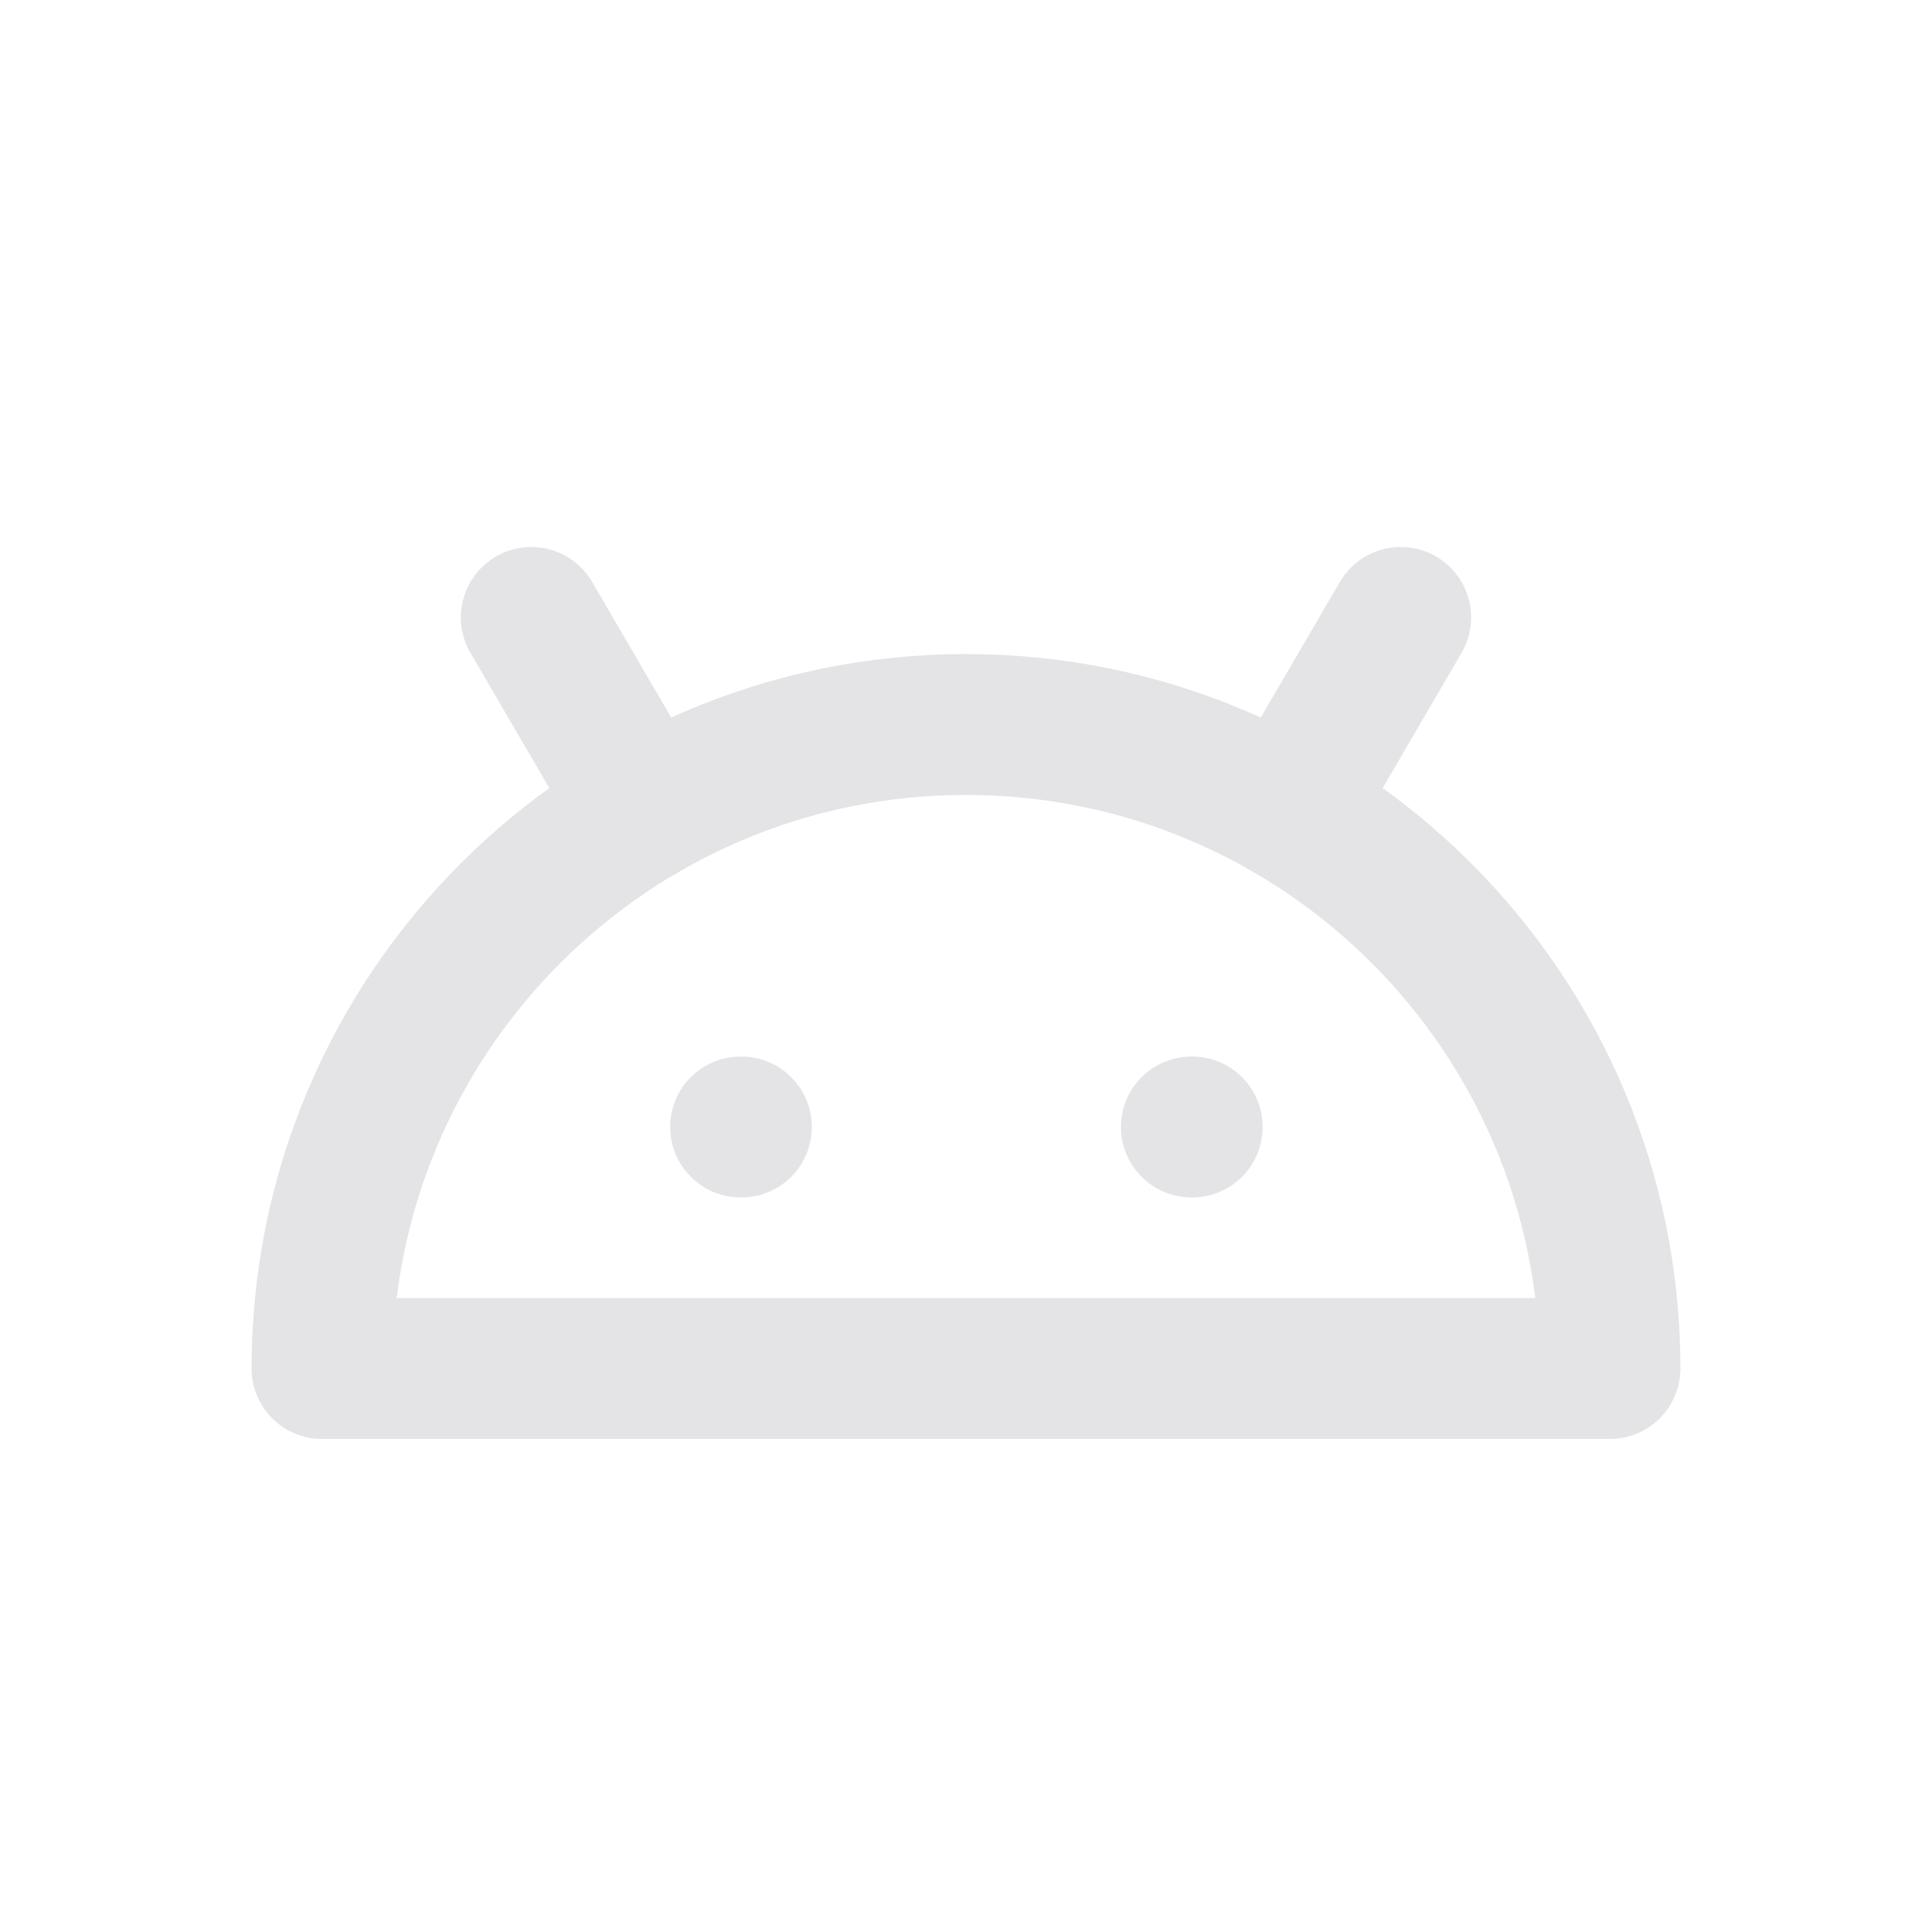
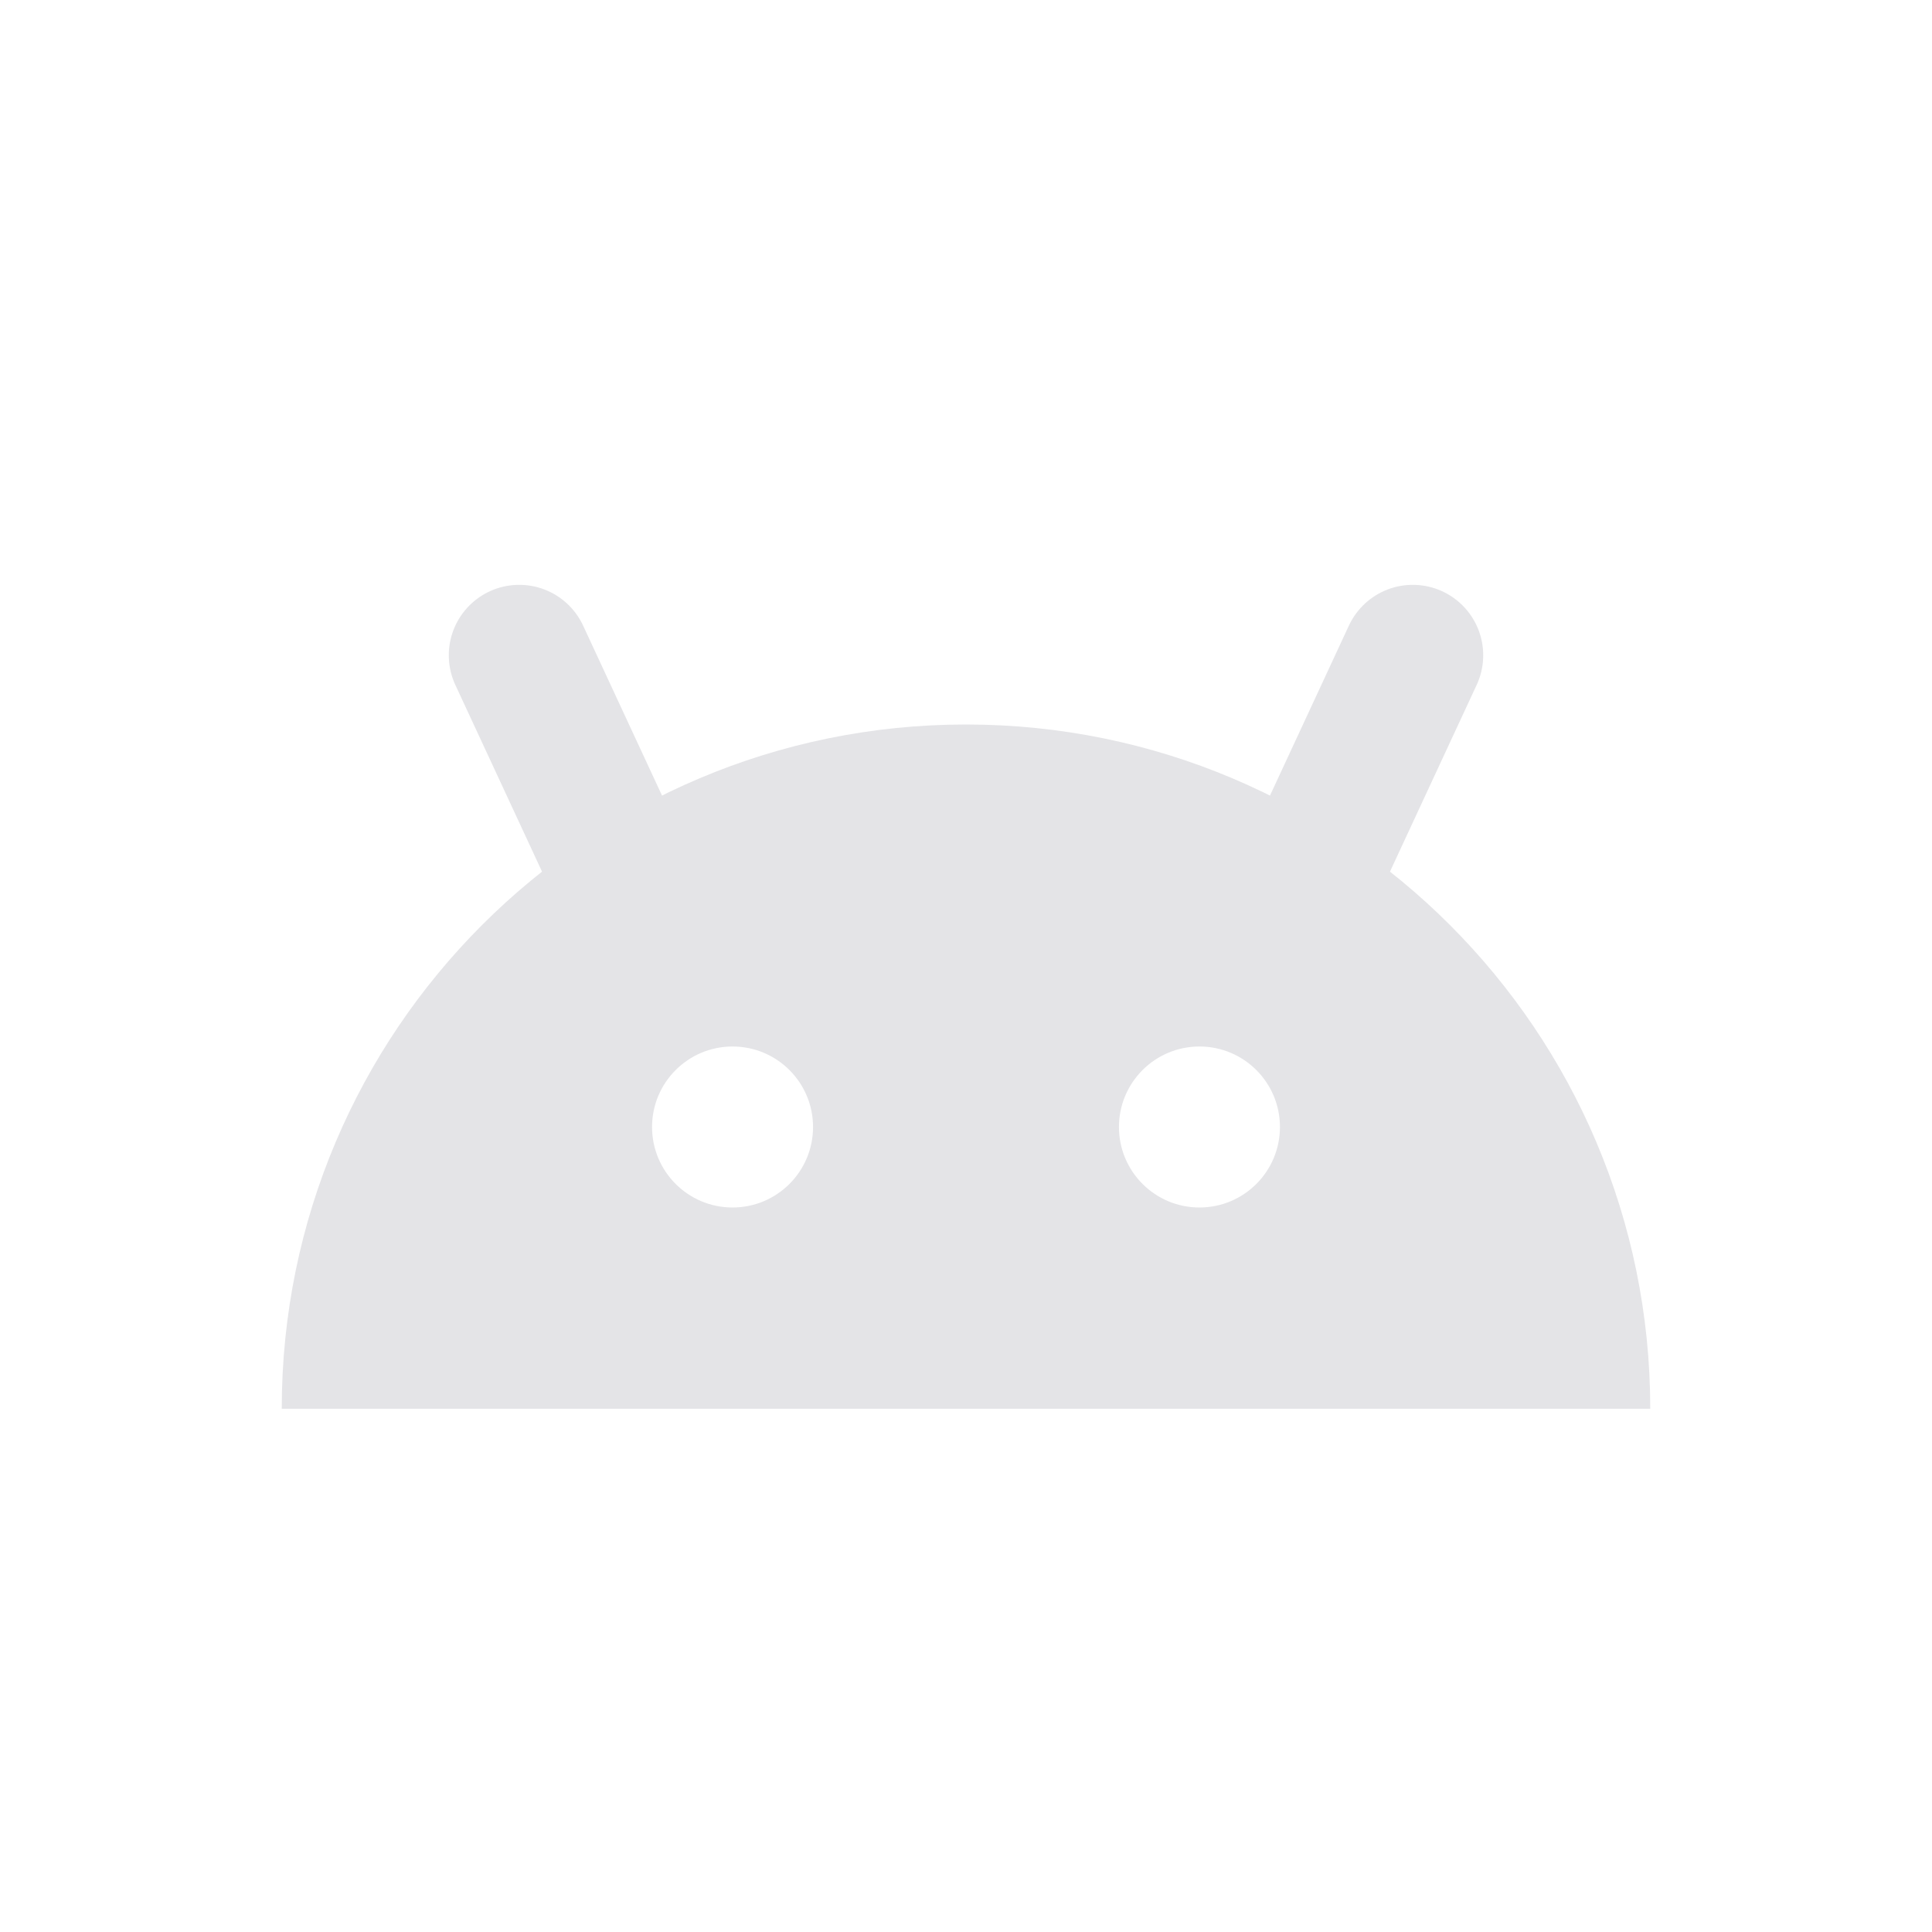
<svg xmlns="http://www.w3.org/2000/svg" viewBox="0 0 24 24" width="24" height="24" fill="none" stroke="#e4e4e7" stroke-width="1.75" stroke-linejoin="round" stroke-linecap="round">
-   <path d="M4 17 A8 8 0 0 1 20 17 Z" />
-   <path d="M8 10.07 L6.6 7.67 M16 10.07 L17.4 7.67" />
-   <path d="M9.2 14 h.01 M14.8 14 h.01" />
+   <path d="M3.5 17.5 A8.5 8.5 0 0 1 20.5 17.5 Z M8.1 14 A1 1 0 1 0 10.1 14 A1 1 0 1 0 8.1 14 Z M13.9 14 A1 1 0 1 0 15.9 14 A1 1 0 1 0 13.9 14 Z" fill="#e4e4e7" fill-rule="evenodd" stroke="none" />
+   <path d="M7.75 10.94 L6.45 8.14 M16.25 10.94 L17.55 8.14" />
</svg>
